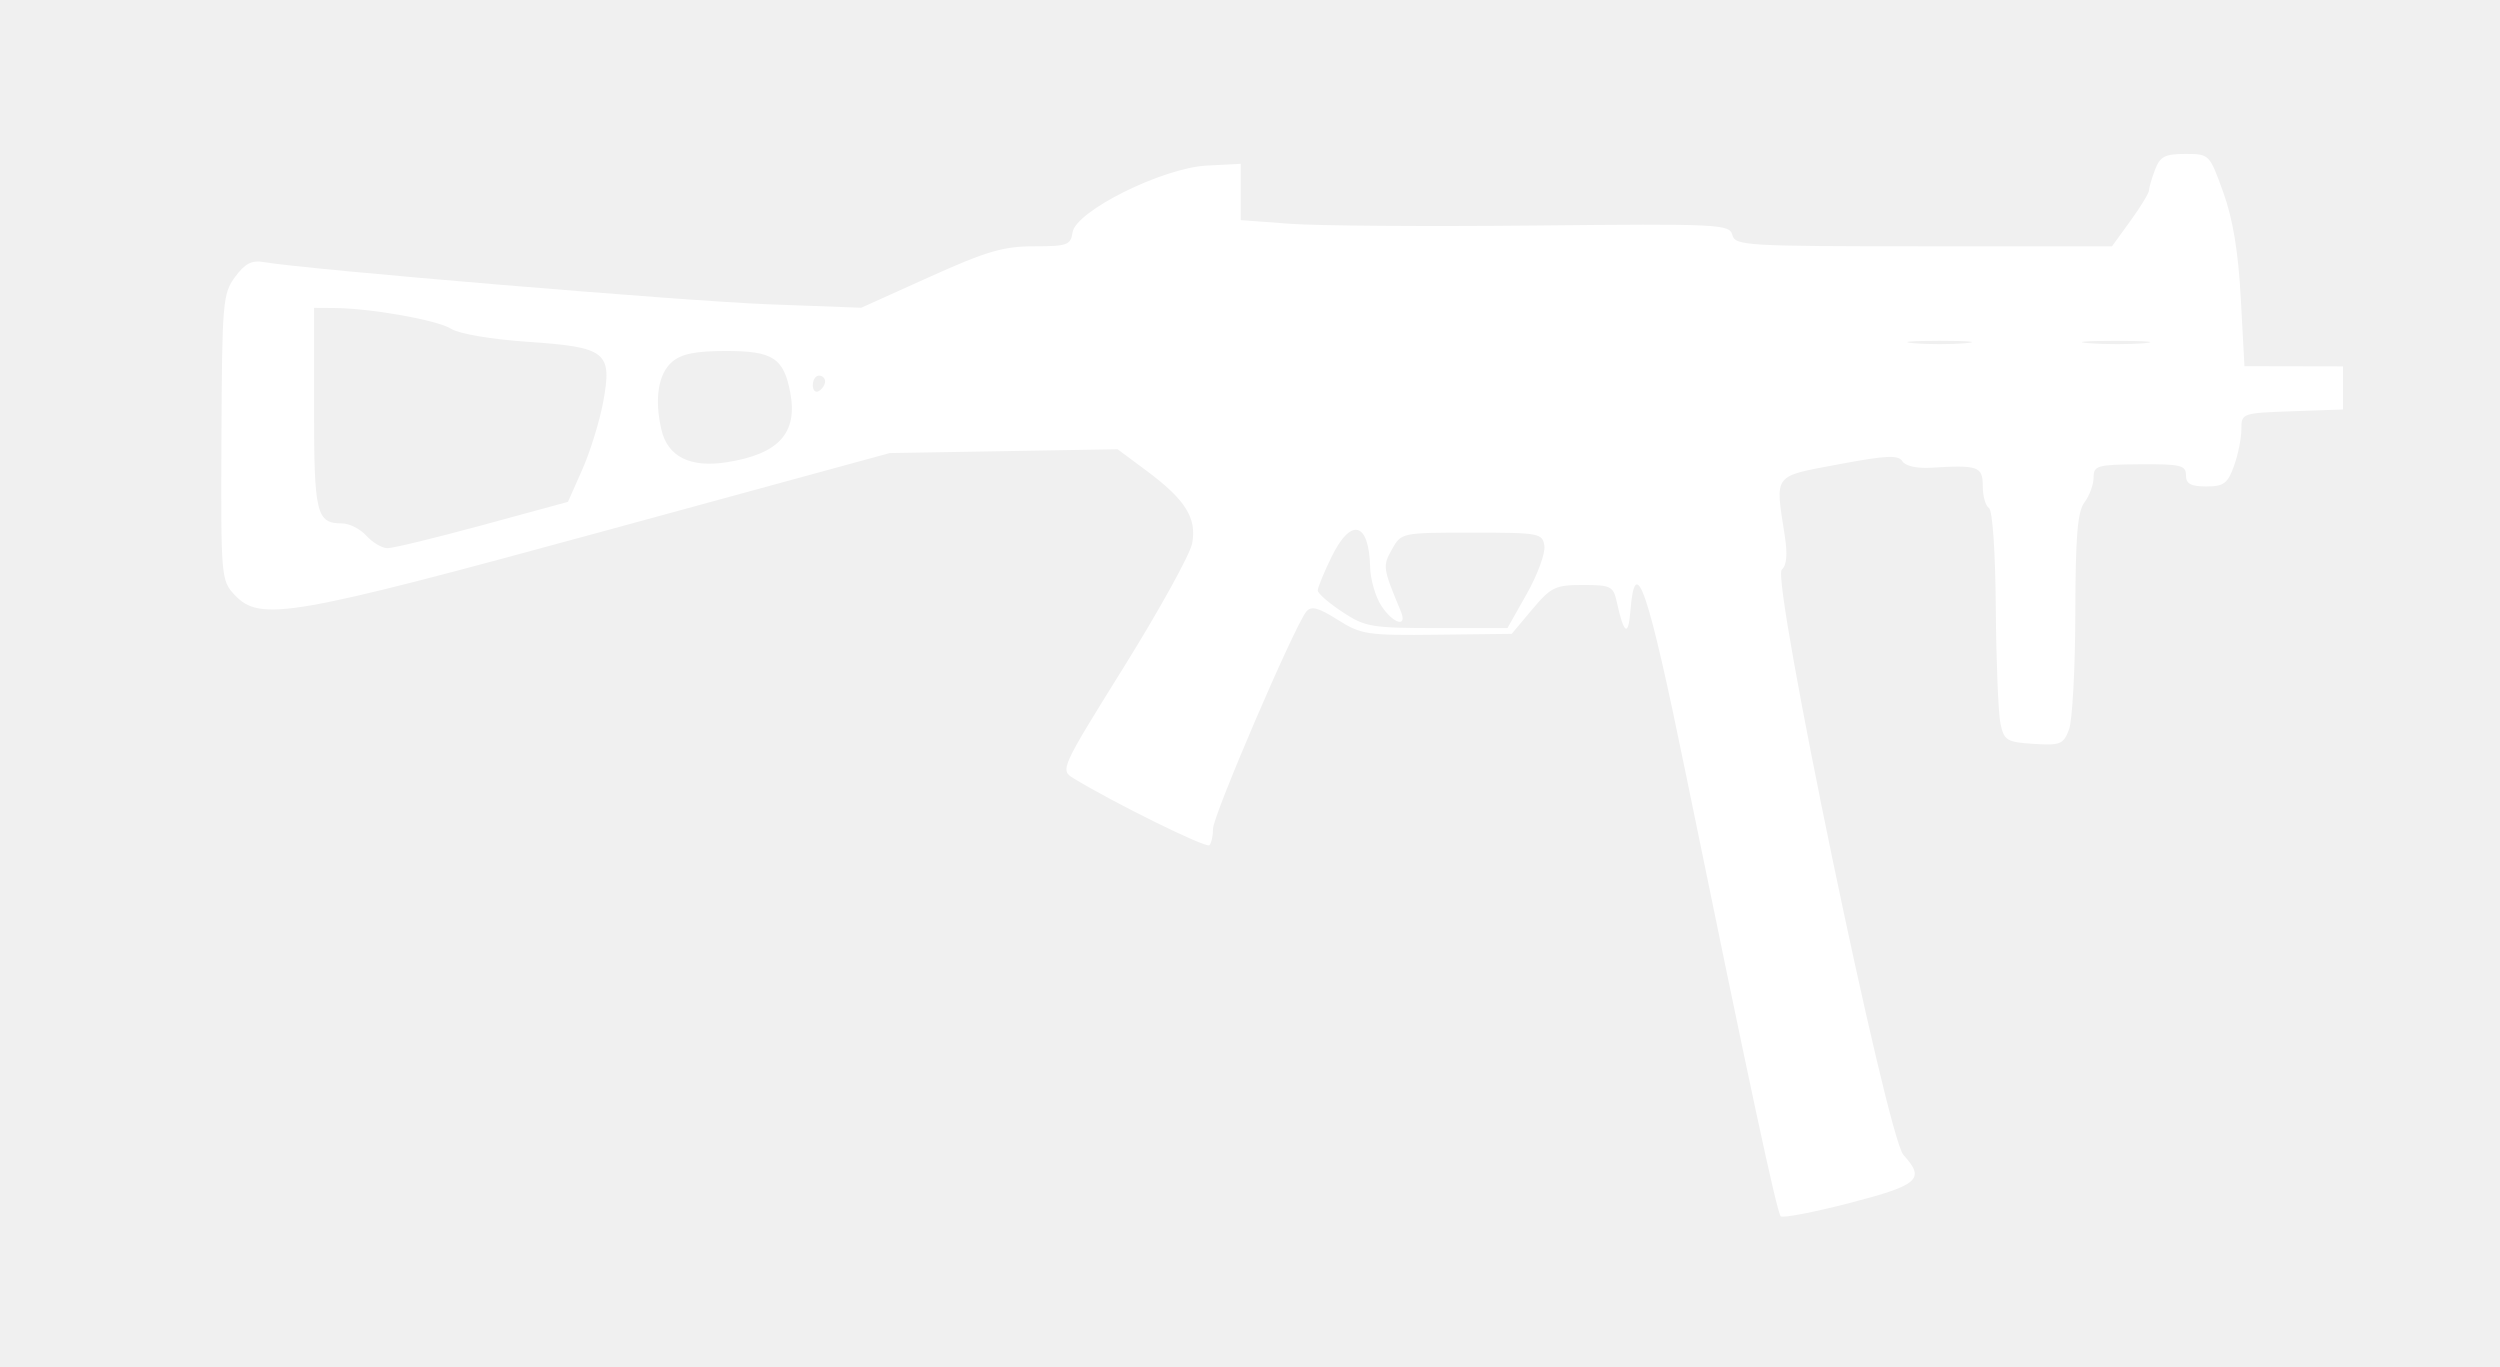
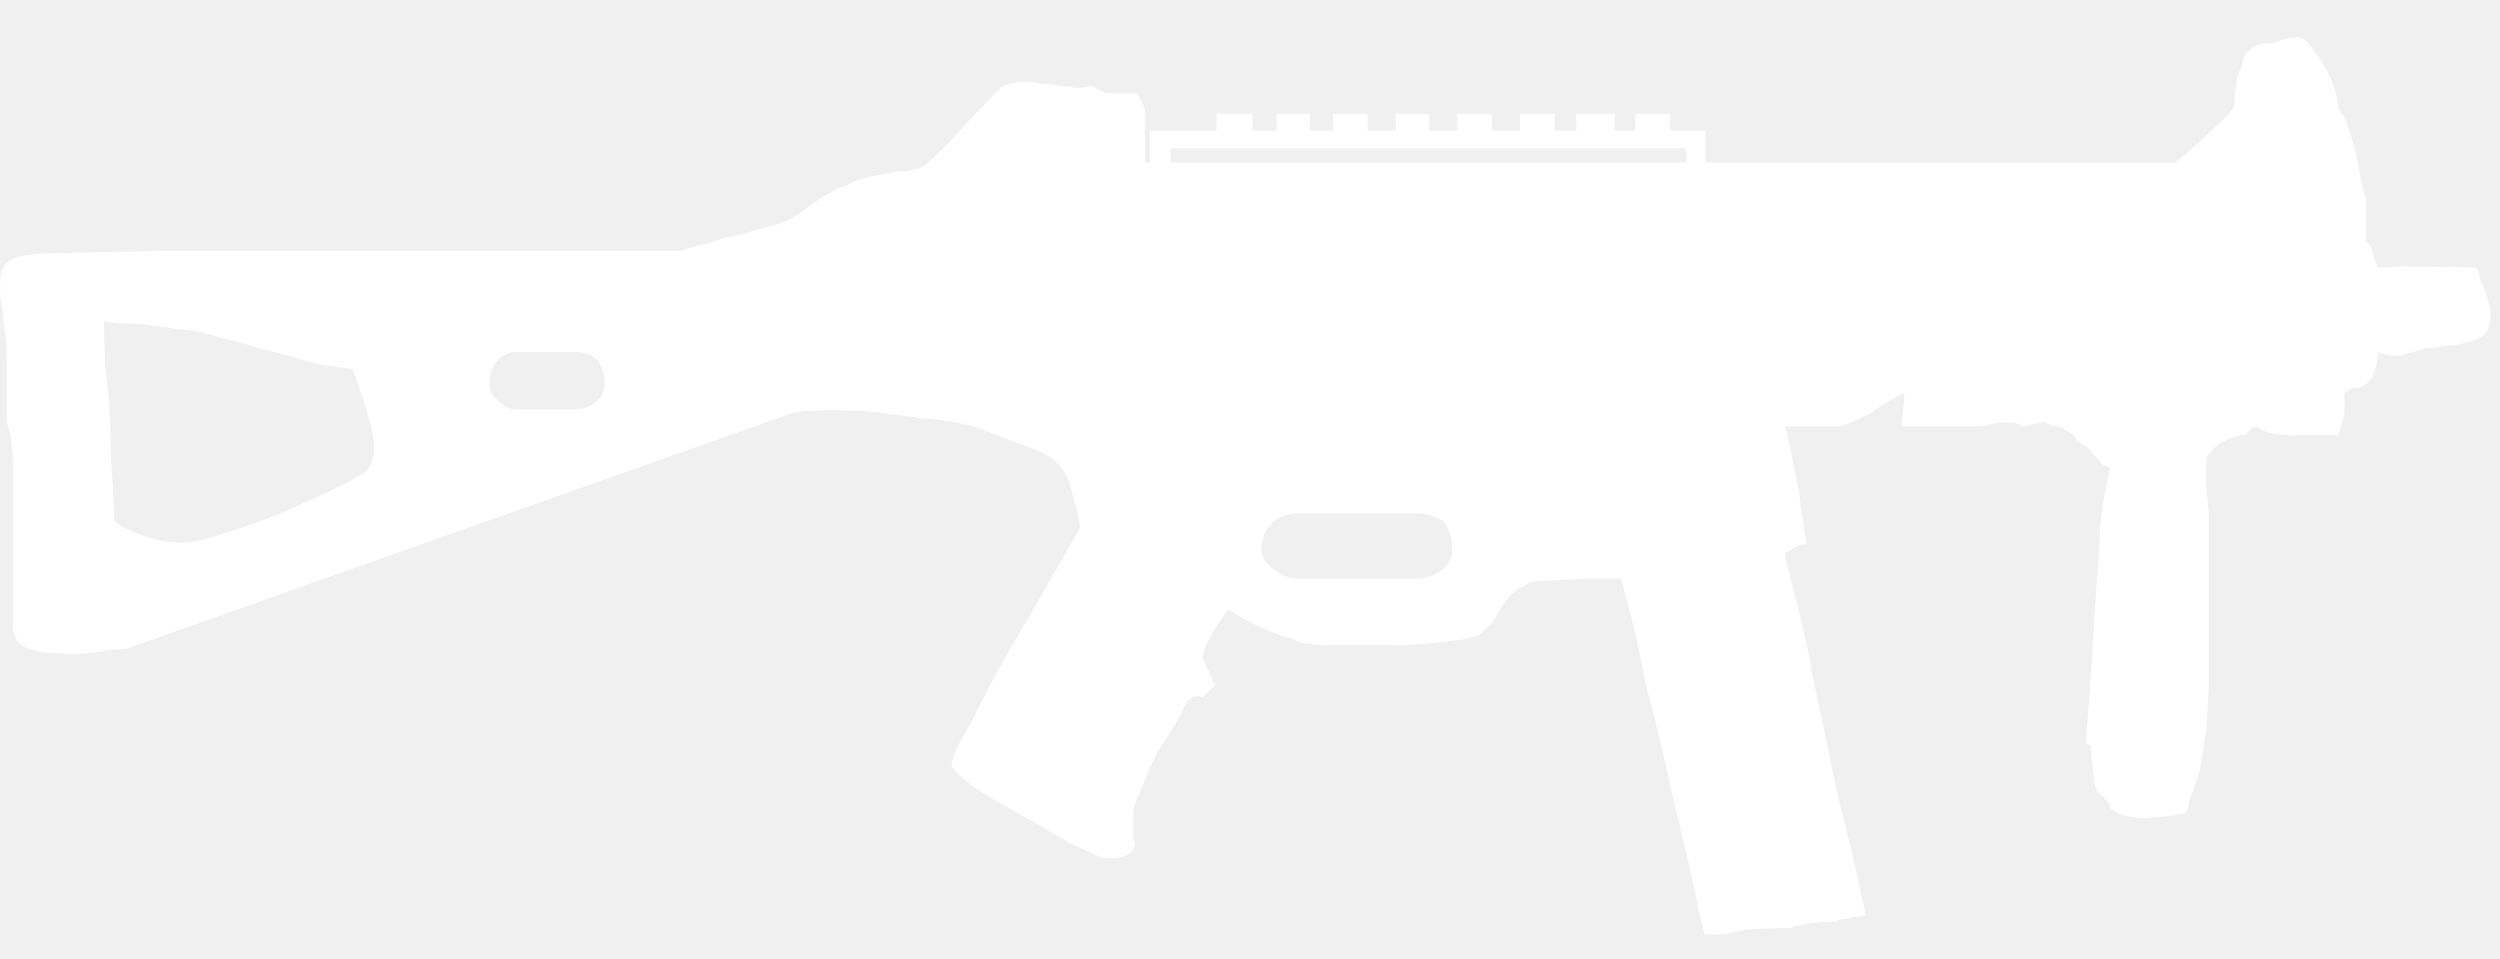
- <svg xmlns="http://www.w3.org/2000/svg" viewBox="0 0 406 222" version="1.1" fill="white">
-   <path d="M 349.975 27.565 C 349.439 28.976, 349 30.483, 349 30.915 C 349 31.347, 347.647 33.567, 345.994 35.850 L 342.987 40 312.400 40 C 283.509 40, 281.786 39.898, 281.330 38.155 C 280.872 36.402, 279.267 36.325, 249.174 36.625 C 231.753 36.799, 213.900 36.673, 209.500 36.344 L 201.500 35.747 201.500 31.176 L 201.500 26.605 196 26.889 C 188.786 27.261, 174.672 34.287, 174.180 37.750 C 173.890 39.795, 173.319 40, 167.923 40 C 162.943 40, 160.200 40.805, 150.924 44.990 L 139.864 49.980 124.682 49.412 C 111.174 48.906, 49.580 43.753, 42.898 42.570 C 40.895 42.215, 39.808 42.768, 38.181 44.969 C 36.180 47.675, 36.062 49.066, 35.963 71.025 C 35.861 93.758, 35.904 94.269, 38.104 96.611 C 42.242 101.015, 47.031 100.189, 97.943 86.289 L 144.500 73.578 163 73.269 L 181.500 72.959 186.218 76.466 C 192.508 81.142, 194.387 84.136, 193.606 88.246 C 193.266 90.036, 188.292 99.044, 182.553 108.266 C 172.251 124.817, 172.146 125.048, 174.309 126.375 C 180.733 130.316, 195.882 137.785, 196.400 137.267 C 196.730 136.937, 197 135.722, 197 134.567 C 197 132.436, 210.242 101.619, 212.140 99.331 C 212.946 98.360, 214.073 98.652, 217.238 100.650 C 221.062 103.064, 222.013 103.207, 233.401 103.077 L 245.500 102.938 248.833 98.969 C 251.882 95.338, 252.582 95, 257.064 95 C 261.594 95, 262.007 95.206, 262.564 97.750 C 263.716 103.005, 264.434 103.492, 264.774 99.250 C 265.559 89.466, 267.583 95.413, 273.795 125.754 C 284.156 176.355, 288.561 196.895, 289.188 197.521 C 289.514 197.848, 294.555 196.877, 300.391 195.365 C 311.654 192.446, 312.708 191.505, 309.120 187.564 C 306.466 184.650, 287.617 93.968, 289.360 92.500 C 290.160 91.827, 290.319 90.028, 289.848 87 C 288.269 76.849, 287.830 77.432, 298.570 75.409 C 306.314 73.951, 308.292 73.854, 308.940 74.902 C 309.420 75.679, 311.292 76.102, 313.620 75.959 C 321.274 75.488, 322 75.747, 322 78.941 C 322 80.559, 322.450 82.160, 323 82.500 C 323.589 82.864, 324.049 89.560, 324.118 98.809 C 324.183 107.439, 324.523 115.850, 324.873 117.500 C 325.460 120.263, 325.885 120.524, 330.259 120.805 C 334.589 121.083, 335.096 120.879, 336.004 118.490 C 336.552 117.049, 337.014 108.587, 337.032 99.685 C 337.057 87.040, 337.385 83.075, 338.532 81.559 C 339.339 80.491, 340 78.681, 340 77.537 C 340 75.619, 340.587 75.451, 347.500 75.399 C 354.119 75.350, 355 75.558, 355 77.171 C 355 78.573, 355.770 79, 358.299 79 C 361.128 79, 361.769 78.527, 362.799 75.679 C 363.460 73.852, 364 71.171, 364 69.719 C 364 67.105, 364.075 67.078, 372.250 66.790 L 380.500 66.500 380.500 63 L 380.500 59.500 372.500 59.484 L 364.500 59.469 363.907 48.484 C 363.494 40.844, 362.629 35.598, 361.065 31.250 C 358.825 25.024, 358.801 25, 354.883 25 C 351.582 25, 350.794 25.412, 349.975 27.565 M 51 66.300 C 51 83.439, 51.380 85, 55.545 85 C 56.725 85, 58.505 85.900, 59.500 87 C 60.495 88.100, 62.028 89.012, 62.905 89.026 C 63.782 89.040, 70.741 87.352, 78.370 85.276 L 92.239 81.500 94.572 76.233 C 95.855 73.336, 97.375 68.421, 97.951 65.310 C 99.459 57.147, 98.508 56.387, 85.689 55.509 C 79.819 55.108, 74.562 54.217, 73.287 53.407 C 71.046 51.985, 60.208 50.056, 54.250 50.020 L 51 50 51 66.300 M 310.750 55.732 C 313.087 55.943, 316.913 55.943, 319.250 55.732 C 321.587 55.522, 319.675 55.349, 315 55.349 C 310.325 55.349, 308.413 55.522, 310.750 55.732 M 339.280 55.736 C 341.909 55.943, 345.959 55.940, 348.280 55.731 C 350.601 55.521, 348.450 55.352, 343.500 55.355 C 338.550 55.358, 336.651 55.530, 339.280 55.736 M 109.169 58.750 C 106.902 60.683, 106.249 64.767, 107.409 69.767 C 108.429 74.166, 112.081 75.996, 118 75.071 C 126.466 73.749, 129.579 70.340, 128.338 63.750 C 127.283 58.153, 125.510 57, 117.956 57 C 112.991 57, 110.682 57.460, 109.169 58.750 M 132 62.559 C 132 63.416, 132.450 63.840, 133 63.500 C 133.550 63.160, 134 62.459, 134 61.941 C 134 61.423, 133.550 61, 133 61 C 132.450 61, 132 61.702, 132 62.559 M 216.199 90.527 C 214.990 93.016, 214 95.432, 214 95.894 C 214 96.356, 215.790 97.919, 217.979 99.367 C 221.693 101.825, 222.716 102, 233.383 102 L 244.809 102 247.963 96.412 C 249.697 93.339, 250.977 89.852, 250.808 88.662 C 250.513 86.590, 250.025 86.500, 239.038 86.500 C 227.615 86.500, 227.572 86.509, 226.055 89.212 C 224.519 91.948, 224.561 92.243, 227.484 99.250 C 228.628 101.993, 226.267 101.336, 224.324 98.372 C 223.377 96.927, 222.561 94.112, 222.511 92.117 C 222.325 84.697, 219.391 83.958, 216.199 90.527" stroke="none" fill-rule="evenodd" />
+ <svg xmlns="http://www.w3.org/2000/svg" version="1.1" x="0px" y="0px" width="83.5px" height="32px" viewBox="0 0 83.5 32" enable-background="new 0 0 83.5 32" xml:space="preserve">
+   <g id="Selected_Items">
+     <g>
+       <g id="Selected_Items_64_">
+         <path fill-rule="evenodd" clip-rule="evenodd" fill="#FFFFFF" d="M78.091,3.545c0,0.085,0.072,0.199,0.216,0.342     c0.113,0.314,0.242,0.728,0.384,1.241c0.085,0.542,0.2,1.068,0.342,1.583v1.368c0.114,0.086,0.186,0.2,0.213,0.341     c0.03,0.172,0.087,0.343,0.171,0.515h0.257c0.172,0,0.314-0.015,0.427-0.042c0.059,0,0.144,0,0.258,0l2.352,0.042l0.085,0.17     c0,0.142,0.043,0.284,0.128,0.427c0.084,0.199,0.156,0.415,0.214,0.643c0.057,0.256,0.057,0.485,0,0.684     c-0.058,0.229-0.2,0.384-0.428,0.47c-0.257,0.113-0.569,0.186-0.941,0.213c-0.313,0.058-0.555,0.086-0.727,0.086     c-0.028,0-0.171,0.043-0.428,0.128c-0.17,0.029-0.314,0.071-0.427,0.128h-0.255c-0.145,0-0.315-0.044-0.515-0.128     c0,0.257-0.042,0.485-0.126,0.685c-0.059,0.255-0.244,0.427-0.557,0.513c-0.115,0-0.199,0.014-0.256,0.042     c-0.029,0.057-0.058,0.086-0.087,0.086l-0.083,0.043v0.726l-0.216,0.685h-0.126c-0.285,0-0.714,0-1.285,0     c-0.627,0.029-1.054-0.072-1.283-0.299c-0.113,0-0.213,0.058-0.298,0.171l-0.13,0.128h-0.085     c-0.256,0.029-0.513,0.129-0.77,0.299c-0.228,0.172-0.37,0.341-0.428,0.513c0,0.085,0,0.3,0,0.642     c0,0.312,0.029,0.698,0.086,1.154c0,0.483,0,1.068,0,1.753c0,0.741,0,1.439,0,2.094c0,0.657,0,1.283,0,1.882     c-0.029,0.599-0.058,1.099-0.086,1.498c-0.084,0.571-0.155,1.025-0.214,1.367c-0.113,0.313-0.199,0.571-0.256,0.771     c-0.084,0.17-0.127,0.327-0.127,0.471l-0.128,0.213H72.79c-0.228,0.057-0.613,0.099-1.154,0.129     c-0.542,0-0.928-0.115-1.155-0.342v-0.086c-0.085-0.114-0.199-0.243-0.342-0.385c-0.143-0.115-0.214-0.329-0.214-0.643     c-0.057-0.398-0.086-0.655-0.086-0.77v-0.17l-0.171-0.128c0.144-1.767,0.244-3.236,0.299-4.404     c0.087-1.113,0.143-1.995,0.172-2.652c0.057-0.655,0.128-1.154,0.214-1.497c0.057-0.314,0.099-0.526,0.128-0.641     c-0.085,0-0.185-0.042-0.3-0.128c-0.056-0.086-0.142-0.186-0.256-0.3L69.71,14.92c-0.057-0.028-0.113-0.058-0.17-0.085     c-0.028-0.056-0.085-0.086-0.172-0.086c0-0.113-0.084-0.213-0.256-0.3c-0.199-0.142-0.328-0.212-0.385-0.212     c-0.142,0-0.241-0.029-0.299-0.086c-0.086,0-0.128-0.014-0.128-0.043c-0.029,0-0.057,0-0.085,0l-0.642,0.129     c-0.027,0-0.086-0.029-0.171-0.086c-0.084,0-0.142-0.014-0.171-0.043c-0.084,0-0.156,0-0.213,0c-0.028,0-0.099,0-0.213,0     c-0.114,0.03-0.201,0.043-0.257,0.043c-0.144,0.057-0.285,0.086-0.427,0.086h-2.607c0-0.086,0.013-0.215,0.042-0.386     c0-0.114,0.014-0.257,0.042-0.427c0-0.114,0-0.214,0-0.299c-0.256,0.114-0.641,0.34-1.154,0.684     c-0.541,0.285-0.898,0.428-1.069,0.428h-1.754c0.058,0.227,0.128,0.542,0.214,0.939c0.086,0.401,0.171,0.826,0.257,1.283     c0.057,0.514,0.142,1.084,0.256,1.712c-0.114,0-0.199,0.012-0.256,0.042l-0.471,0.257c0,0.086,0.073,0.414,0.214,0.984     c0.171,0.598,0.357,1.368,0.556,2.308c0.172,0.94,0.385,1.981,0.643,3.122c0.228,1.197,0.499,2.38,0.813,3.549     c0.131,0.598,0.267,1.211,0.406,1.839c0.021,0.102,0.042,0.201,0.063,0.299c-0.071,0.004-0.141,0.018-0.213,0.043     c-0.114,0-0.213,0.014-0.3,0.042c-0.114,0.028-0.213,0.043-0.3,0.043c-0.057,0.027-0.127,0.055-0.213,0.084     c-0.228,0-0.456,0.013-0.684,0.043c-0.114,0-0.215,0.013-0.299,0.043c-0.114,0.028-0.214,0.042-0.3,0.042     c-0.058,0.03-0.127,0.059-0.213,0.086c-0.428,0-0.87,0.015-1.326,0.043c-0.113,0-0.214,0.016-0.298,0.042     c-0.115,0.028-0.215,0.043-0.3,0.043c-0.058,0.028-0.129,0.057-0.215,0.084c-0.242,0-0.484,0-0.726,0l-0.213-0.897     c-0.004-0.014-0.004-0.027,0-0.042c-0.288-1.353-0.589-2.65-0.899-3.891c-0.284-1.313-0.569-2.494-0.854-3.55     c-0.201-1.055-0.385-1.894-0.557-2.522c-0.172-0.626-0.257-0.955-0.257-0.984h-1.154c-0.342,0.029-0.641,0.042-0.897,0.042     c-0.229,0.028-0.444,0.043-0.643,0.043c-0.256,0-0.441,0.058-0.556,0.172c-0.256,0.113-0.441,0.255-0.556,0.427     c-0.143,0.198-0.256,0.37-0.342,0.512c-0.059,0.143-0.142,0.271-0.257,0.384c-0.114,0.116-0.228,0.217-0.342,0.3     c-0.144,0.086-0.484,0.157-1.026,0.215c-0.627,0.086-1.253,0.128-1.883,0.128c-0.739,0-1.438,0-2.095,0     c-0.625,0-1.041-0.072-1.239-0.213c-0.342-0.087-0.727-0.229-1.155-0.43c-0.457-0.227-0.783-0.412-0.982-0.553     c-0.57,0.796-0.855,1.34-0.855,1.625c0.113,0.254,0.199,0.44,0.256,0.554c0.058,0.115,0.086,0.216,0.086,0.3h0.129l-0.471,0.471     c-0.029-0.029-0.073-0.043-0.129-0.043c-0.143,0-0.227,0.014-0.256,0.043c-0.115,0.084-0.241,0.298-0.385,0.641     c-0.199,0.342-0.441,0.728-0.726,1.153c-0.229,0.457-0.415,0.885-0.557,1.284c-0.172,0.341-0.256,0.584-0.256,0.726v0.941     c0.084,0.086,0.057,0.228-0.087,0.429c-0.227,0.17-0.555,0.228-0.981,0.17c-0.172-0.083-0.515-0.241-1.028-0.469     c-0.483-0.287-1.026-0.6-1.625-0.941c-0.569-0.315-1.082-0.614-1.539-0.899c-0.512-0.372-0.784-0.626-0.813-0.77     c0-0.113,0.043-0.271,0.129-0.471c0.057-0.141,0.242-0.484,0.555-1.025c0.257-0.542,0.671-1.325,1.24-2.353     c0.6-0.998,1.384-2.352,2.353-4.063c0-0.255-0.099-0.712-0.3-1.367c-0.142-0.656-0.626-1.113-1.453-1.369l-1.797-0.684     c-0.369-0.086-0.684-0.143-0.94-0.171c-0.256-0.057-0.527-0.085-0.813-0.085c-0.257-0.058-0.57-0.1-0.941-0.129     c-0.427-0.083-0.869-0.127-1.326-0.127c-0.484-0.03-0.913-0.03-1.282,0c-0.428,0-0.727,0.044-0.897,0.127L4.201,21.675H4.117     c-0.058,0-0.215,0.017-0.47,0.043c-0.315,0.057-0.657,0.1-1.028,0.128c-0.314,0-0.669-0.014-1.068-0.042     c-0.399-0.058-0.685-0.144-0.855-0.257c-0.172-0.199-0.257-0.384-0.257-0.557v-2.993c0-0.712,0-1.453,0-2.224     c0-0.741-0.072-1.296-0.213-1.668v-2.051c0-0.286-0.014-0.571-0.043-0.855c-0.058-0.286-0.085-0.558-0.085-0.813     c-0.085-0.371-0.114-0.726-0.085-1.069c0-0.342,0.186-0.585,0.555-0.727c0.029-0.028,0.315-0.07,0.854-0.128     c0.515,0,1.099-0.015,1.754-0.043c0.685,0,1.411-0.013,2.181-0.042c0.711,0,1.325,0,1.838,0h15.565     c0.199-0.086,0.5-0.17,0.898-0.256c0.399-0.142,0.784-0.243,1.155-0.299c0.426-0.143,0.827-0.256,1.197-0.342     c0.286-0.114,0.47-0.199,0.556-0.256l0.898-0.642c0.199-0.086,0.371-0.186,0.514-0.3c0.169-0.029,0.298-0.071,0.382-0.128     c0.171-0.143,0.728-0.285,1.669-0.428c0.284,0,0.457-0.028,0.514-0.085c0.142,0,0.242-0.028,0.299-0.084     c0.142-0.086,0.498-0.429,1.069-1.028c0.513-0.569,1.012-1.097,1.496-1.582c0.284-0.2,0.713-0.256,1.283-0.171     c0.57,0.058,0.998,0.114,1.283,0.171c0.085,0,0.172-0.014,0.256-0.043c0.057,0,0.101-0.014,0.127-0.043     c0.086,0,0.144,0.015,0.172,0.043c0.199,0.115,0.342,0.186,0.429,0.214h1.024L38.24,3.63v1.797h0.17V4.358h2.224V3.802h1.196     v0.557h0.813V3.802h1.111v0.557h0.771V3.802h1.154v0.557h0.941V3.802h1.112v0.557h0.94V3.802h1.155v0.557h0.941V3.802h1.155     v0.557h0.726V3.802h1.282v0.557h0.685V3.802h1.155v0.557h1.197v1.068h15.694c0.284-0.228,0.641-0.541,1.068-0.941     c0.457-0.399,0.757-0.711,0.898-0.941c0-0.256,0.014-0.455,0.042-0.598c0.029-0.113,0.042-0.229,0.042-0.342     c0.114-0.285,0.2-0.528,0.256-0.727c0.144-0.228,0.343-0.371,0.599-0.426h0.344c0.255-0.116,0.511-0.186,0.768-0.216     c0.229,0,0.443,0.172,0.642,0.514c0.314,0.399,0.527,0.798,0.643,1.197C78.049,3.204,78.091,3.403,78.091,3.545z M56.326,4.957     H39.095v0.47h17.231V4.957z M42.558,19.026c0.229,0.199,0.499,0.298,0.813,0.298h3.975c0.256,0,0.543-0.1,0.855-0.298     c0.199-0.199,0.301-0.414,0.301-0.643c0-0.427-0.102-0.756-0.301-0.982c-0.313-0.17-0.599-0.256-0.855-0.256h-3.975     c-0.314,0-0.584,0.086-0.813,0.256c-0.285,0.227-0.428,0.556-0.428,0.982C42.13,18.612,42.272,18.827,42.558,19.026z      M20.194,12.824c0-0.713-0.342-1.069-1.027-1.069h-1.88c-0.257,0-0.471,0.084-0.642,0.257c-0.2,0.201-0.298,0.471-0.298,0.812     c0,0.228,0.098,0.415,0.298,0.557c0.171,0.198,0.385,0.3,0.642,0.3h1.88c0.314,0,0.57-0.102,0.77-0.3     C20.108,13.239,20.194,13.052,20.194,12.824z M5.868,10.985c-0.484-0.085-0.939-0.141-1.367-0.169c-0.457,0-0.8-0.03-1.027-0.086     c0,0.398,0.015,0.913,0.042,1.538c0.086,0.657,0.143,1.326,0.171,2.01c0,0.685,0.028,1.34,0.085,1.967     c0.029,0.6,0.045,0.985,0.045,1.155c0.141,0.143,0.441,0.299,0.896,0.471c0.513,0.17,0.998,0.256,1.455,0.256     C6.511,18.1,6.98,17.985,7.58,17.785c0.542-0.171,1.111-0.371,1.71-0.599c0.57-0.256,1.14-0.513,1.711-0.769     c0.513-0.257,0.911-0.47,1.196-0.643c0.199-0.229,0.298-0.485,0.298-0.769c0-0.315-0.084-0.755-0.255-1.326     c-0.172-0.514-0.329-0.971-0.47-1.369c-0.229,0-0.628-0.056-1.198-0.169c-0.513-0.146-1.154-0.316-1.924-0.515     c-0.341-0.113-0.769-0.229-1.282-0.342C6.909,11.114,6.411,11.014,5.868,10.985z" />
+       </g>
+     </g>
+   </g>
+   <g id="guides">
+ </g>
</svg>
